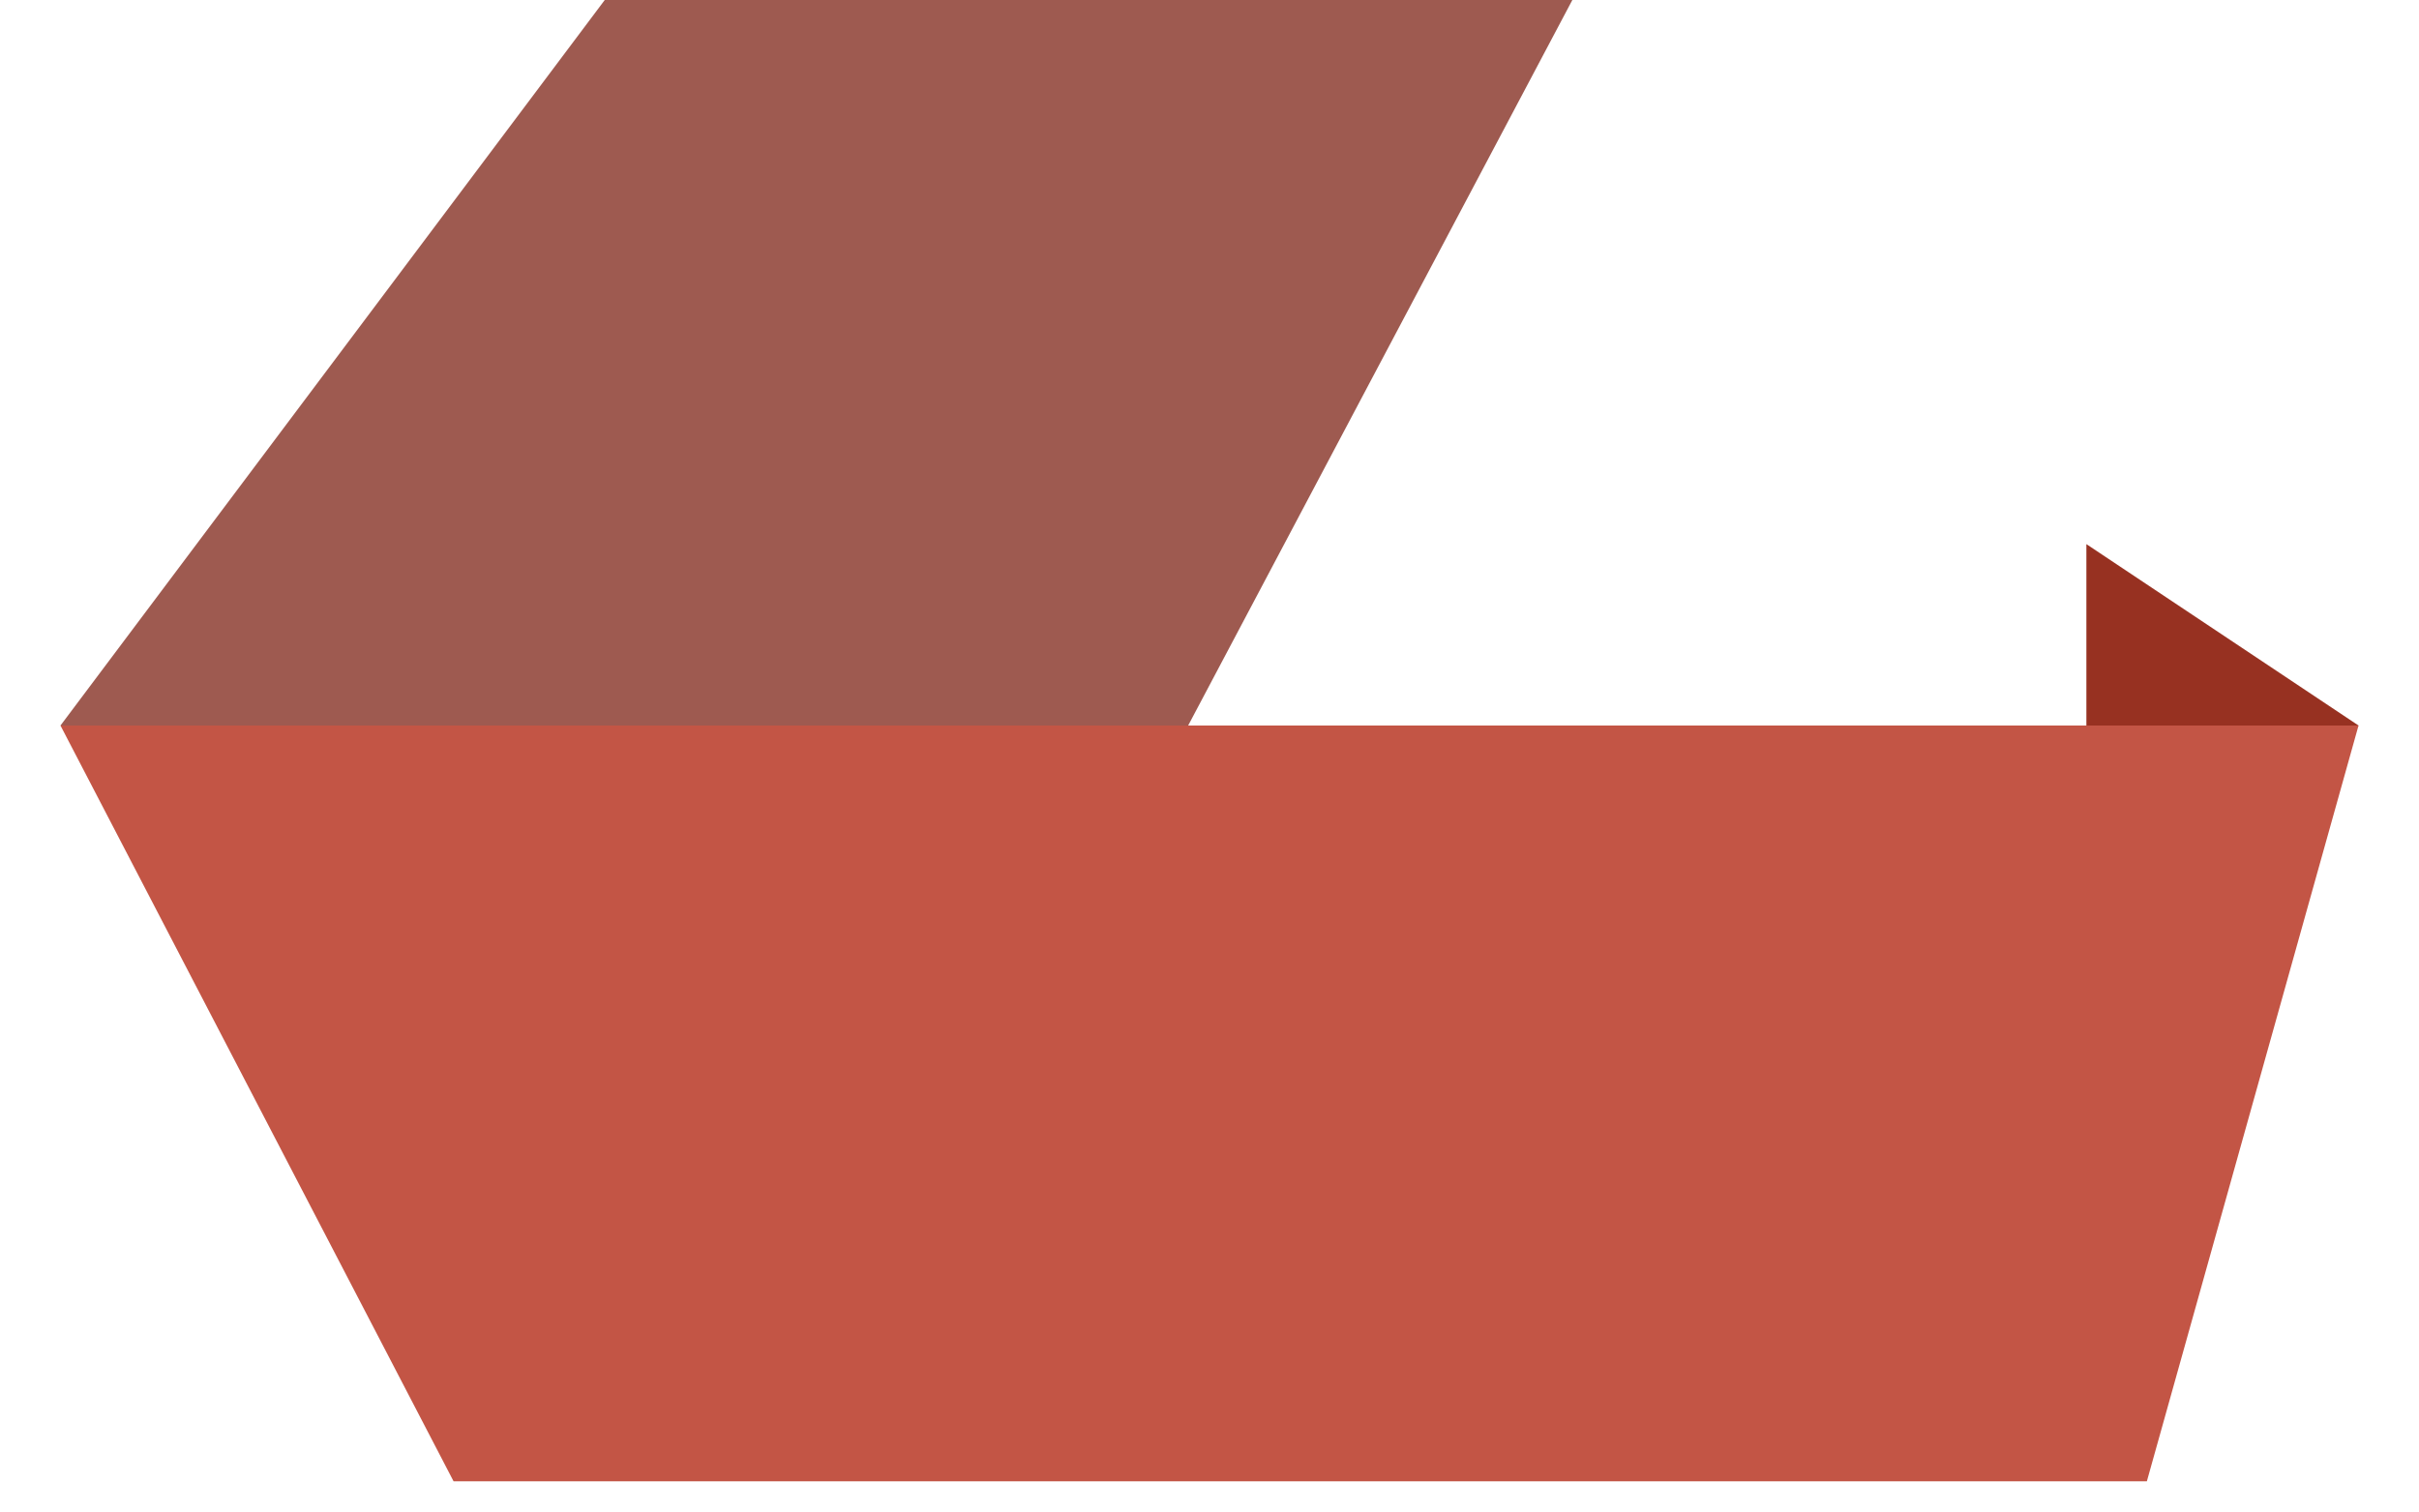
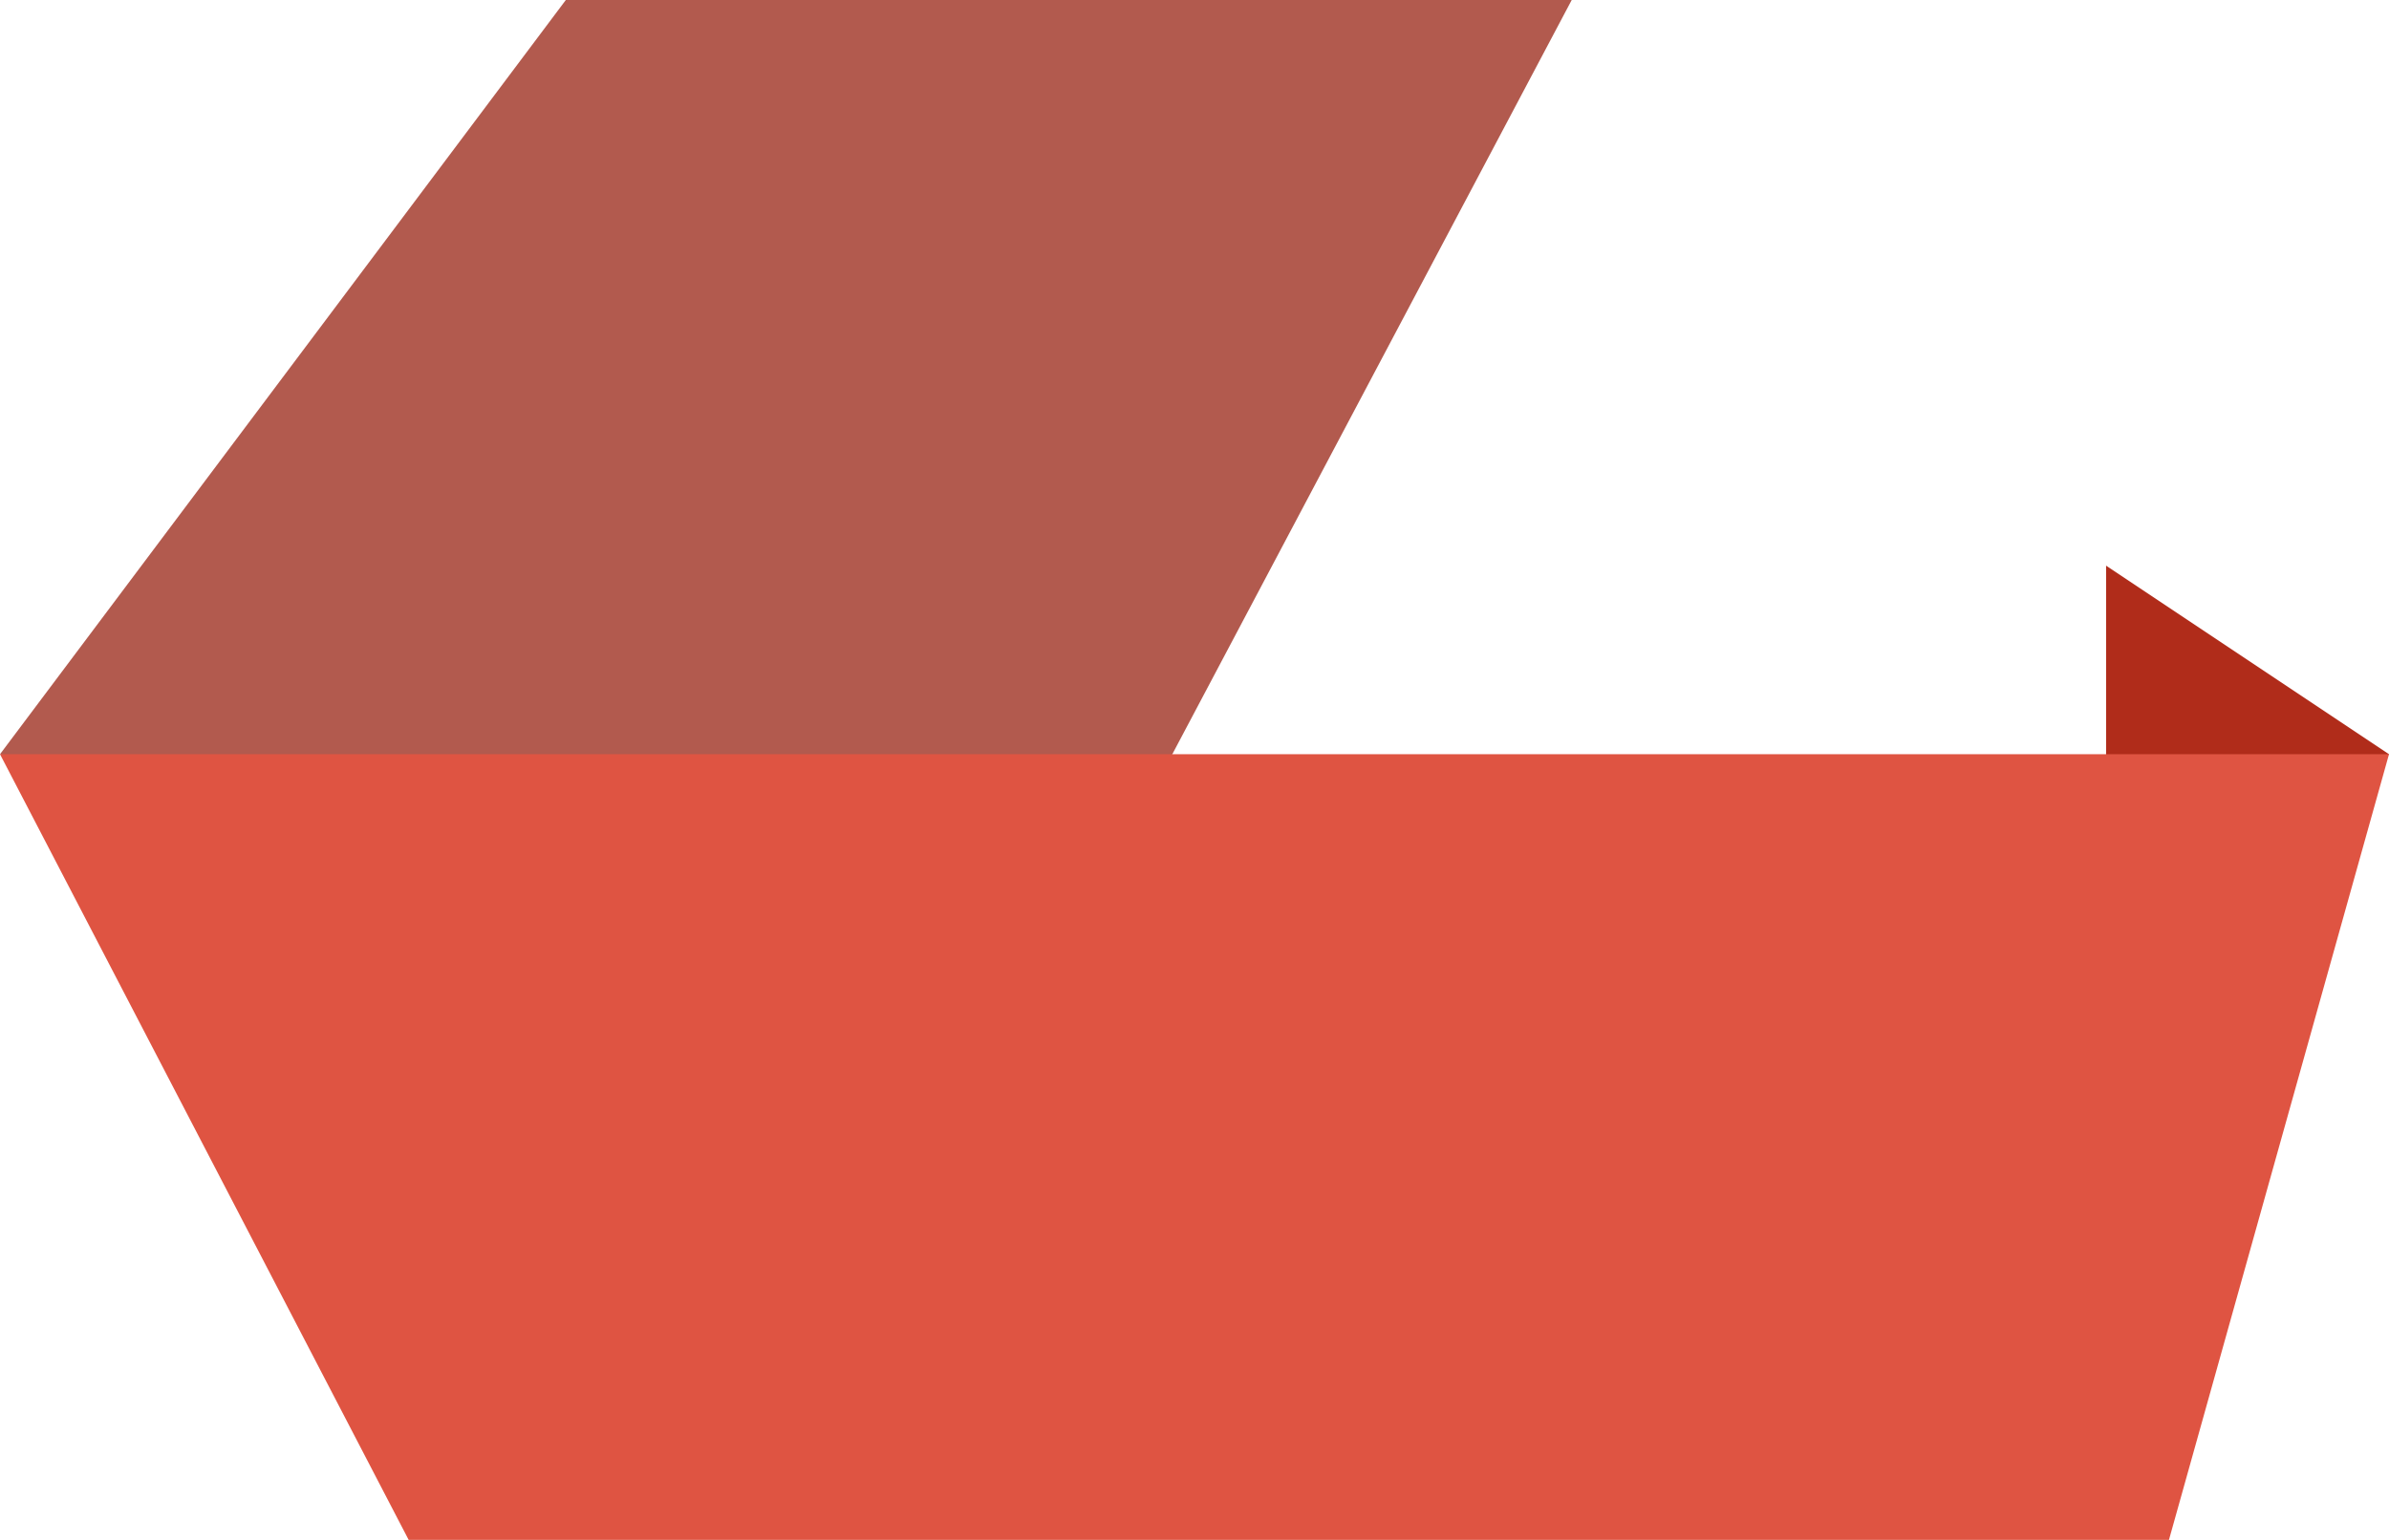
- <svg xmlns="http://www.w3.org/2000/svg" version="1.1" id="Слой_1" x="0px" y="0px" viewBox="0 0 80 50" enable-background="new 0 0 80 50" xml:space="preserve">
-   <polygon fill="#973121" points="69,18 78,24 69,34 " />
-   <polygon fill="#9E5A50" points="2,24 20,0 52,0 34,34 " />
-   <polygon fill="#C35545" points="2,24 78,24 71,49 15,49 " />
+ <svg xmlns="http://www.w3.org/2000/svg" version="1.1" id="Слой_1" x="0px" y="0px" width="76px" height="49px" viewBox="0 0 9.5 6.125" enable-background="new 0 0 9.5 6.125" xml:space="preserve">
+   <polygon fill="#B02C1A" points="8.375,2.25 9.5,3 8.375,4.25 " />
+   <polygon fill="#B25A4E" points="0,3 2.25,0 6.25,0 4,4.25 " />
+   <polygon fill="#DF5442" points="0,3 9.5,3 8.625,6.125 1.625,6.125 " />
</svg>
